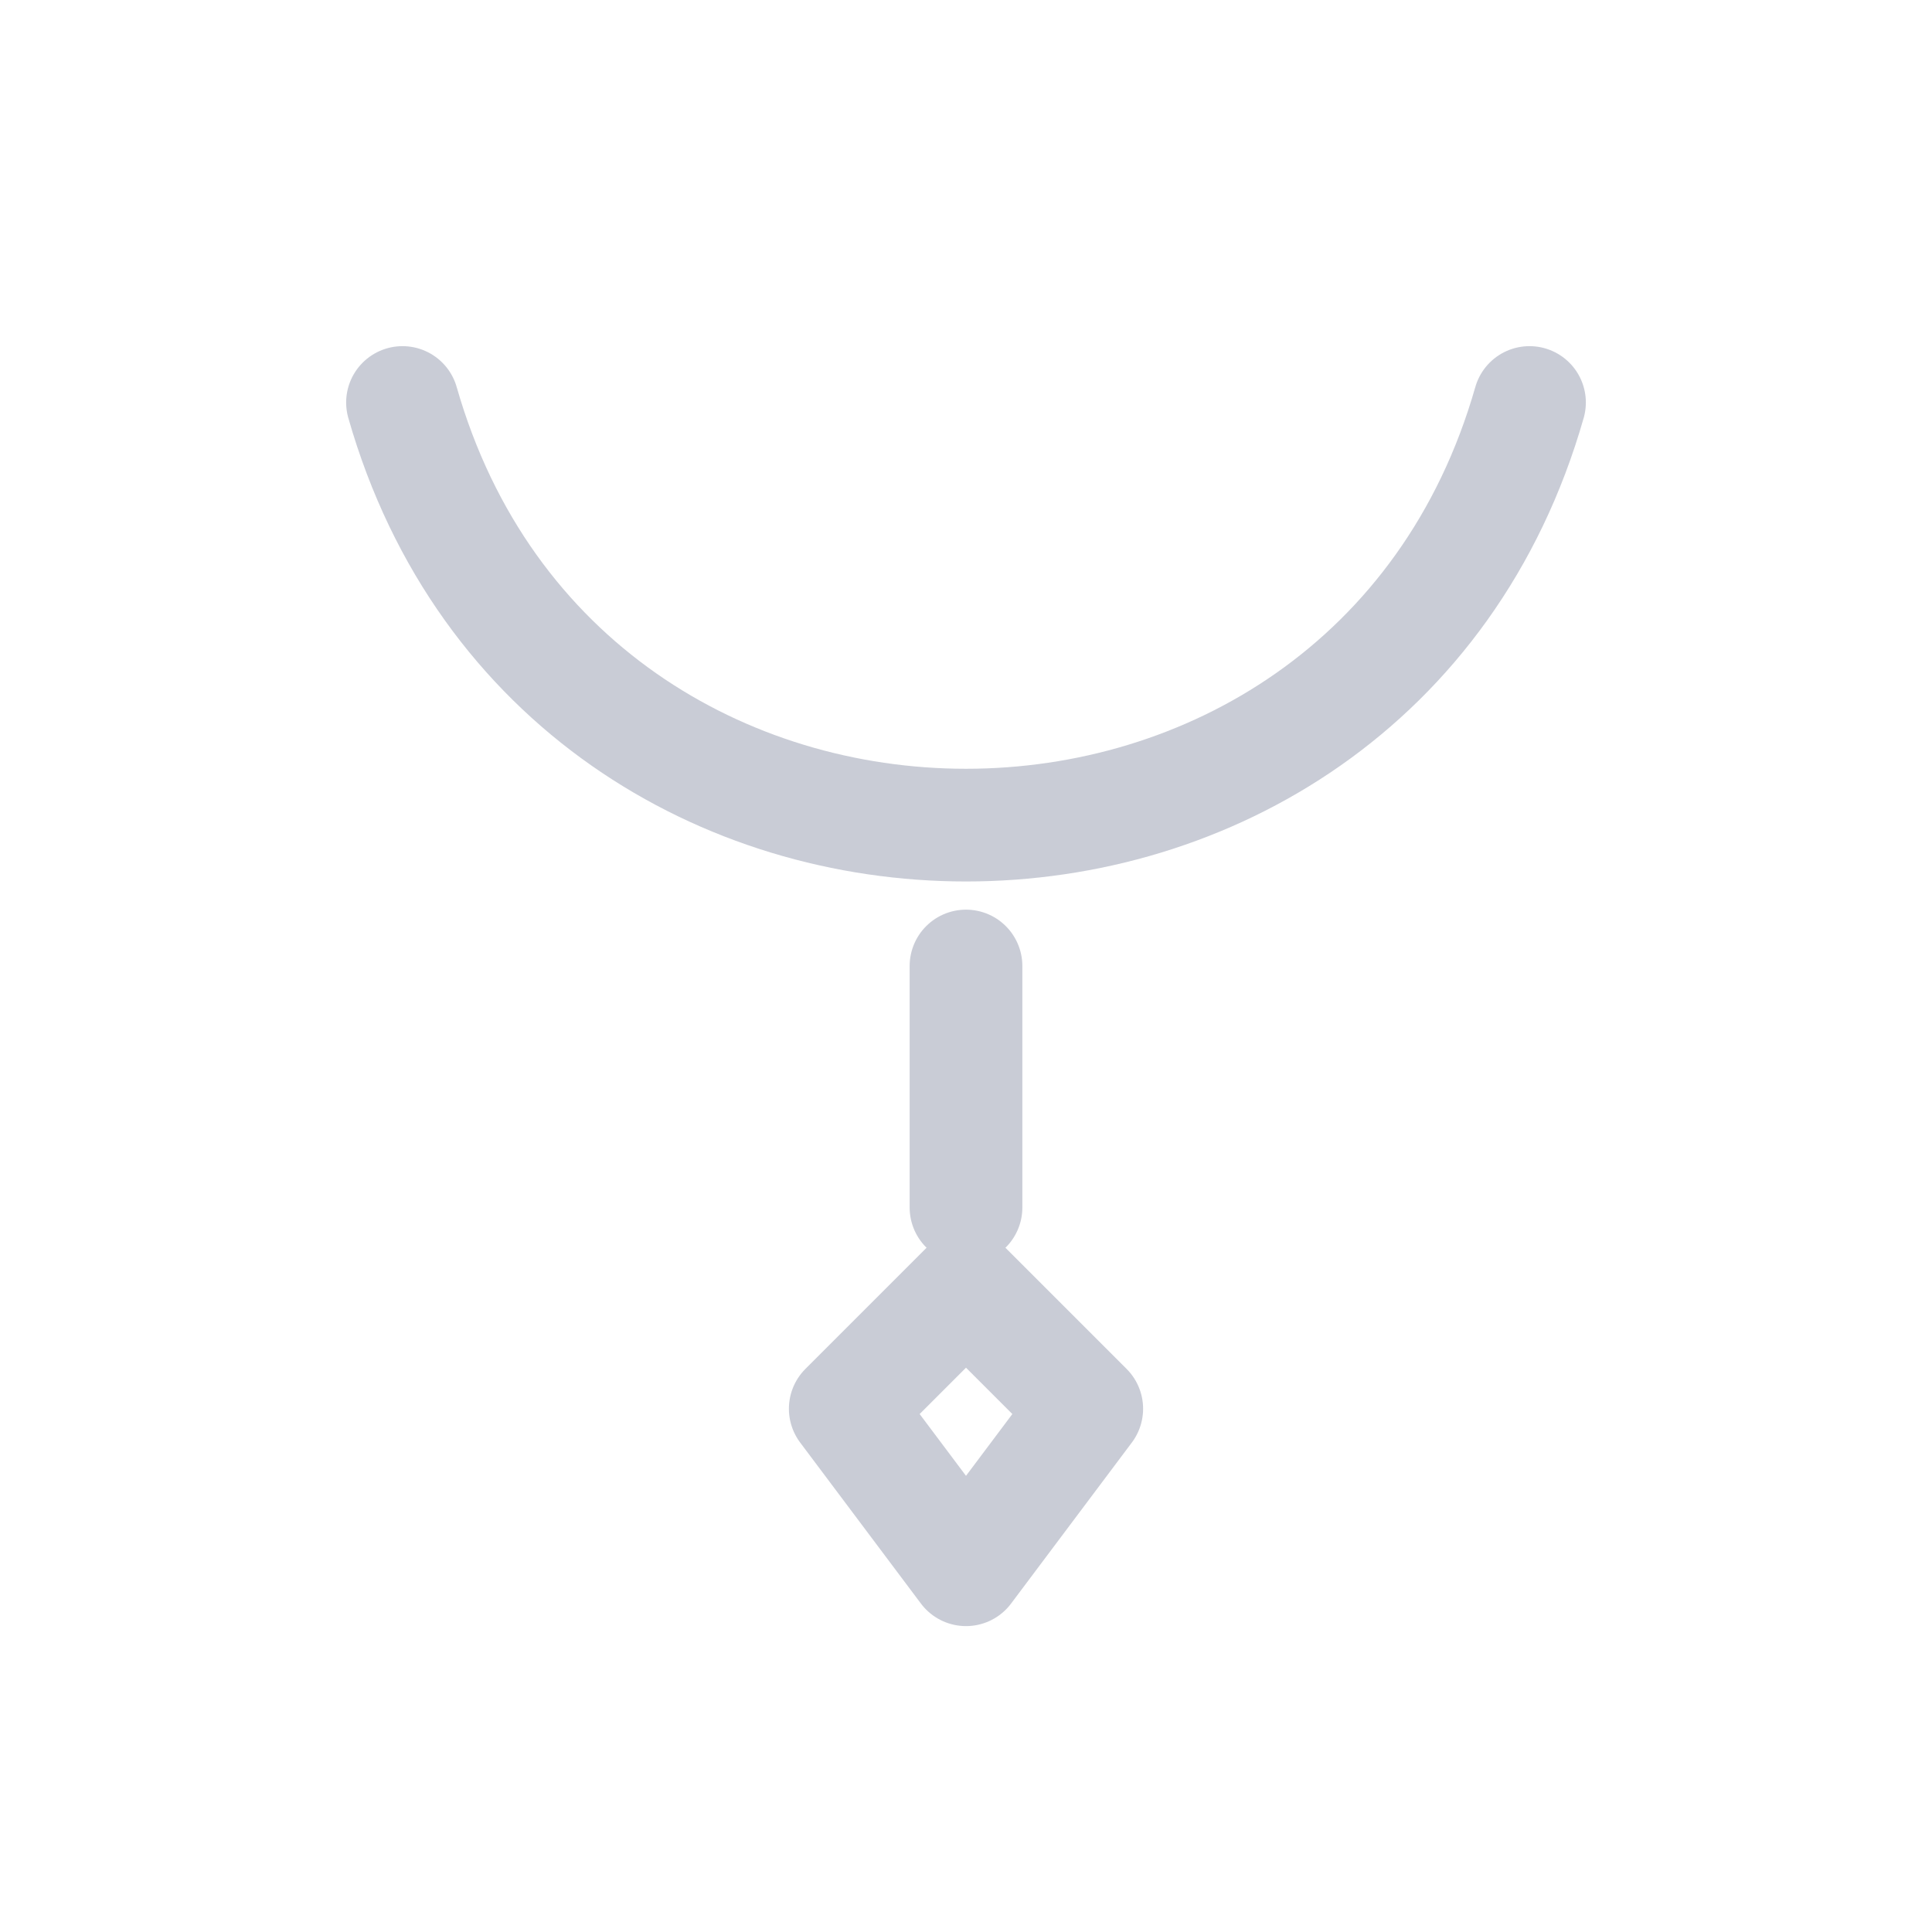
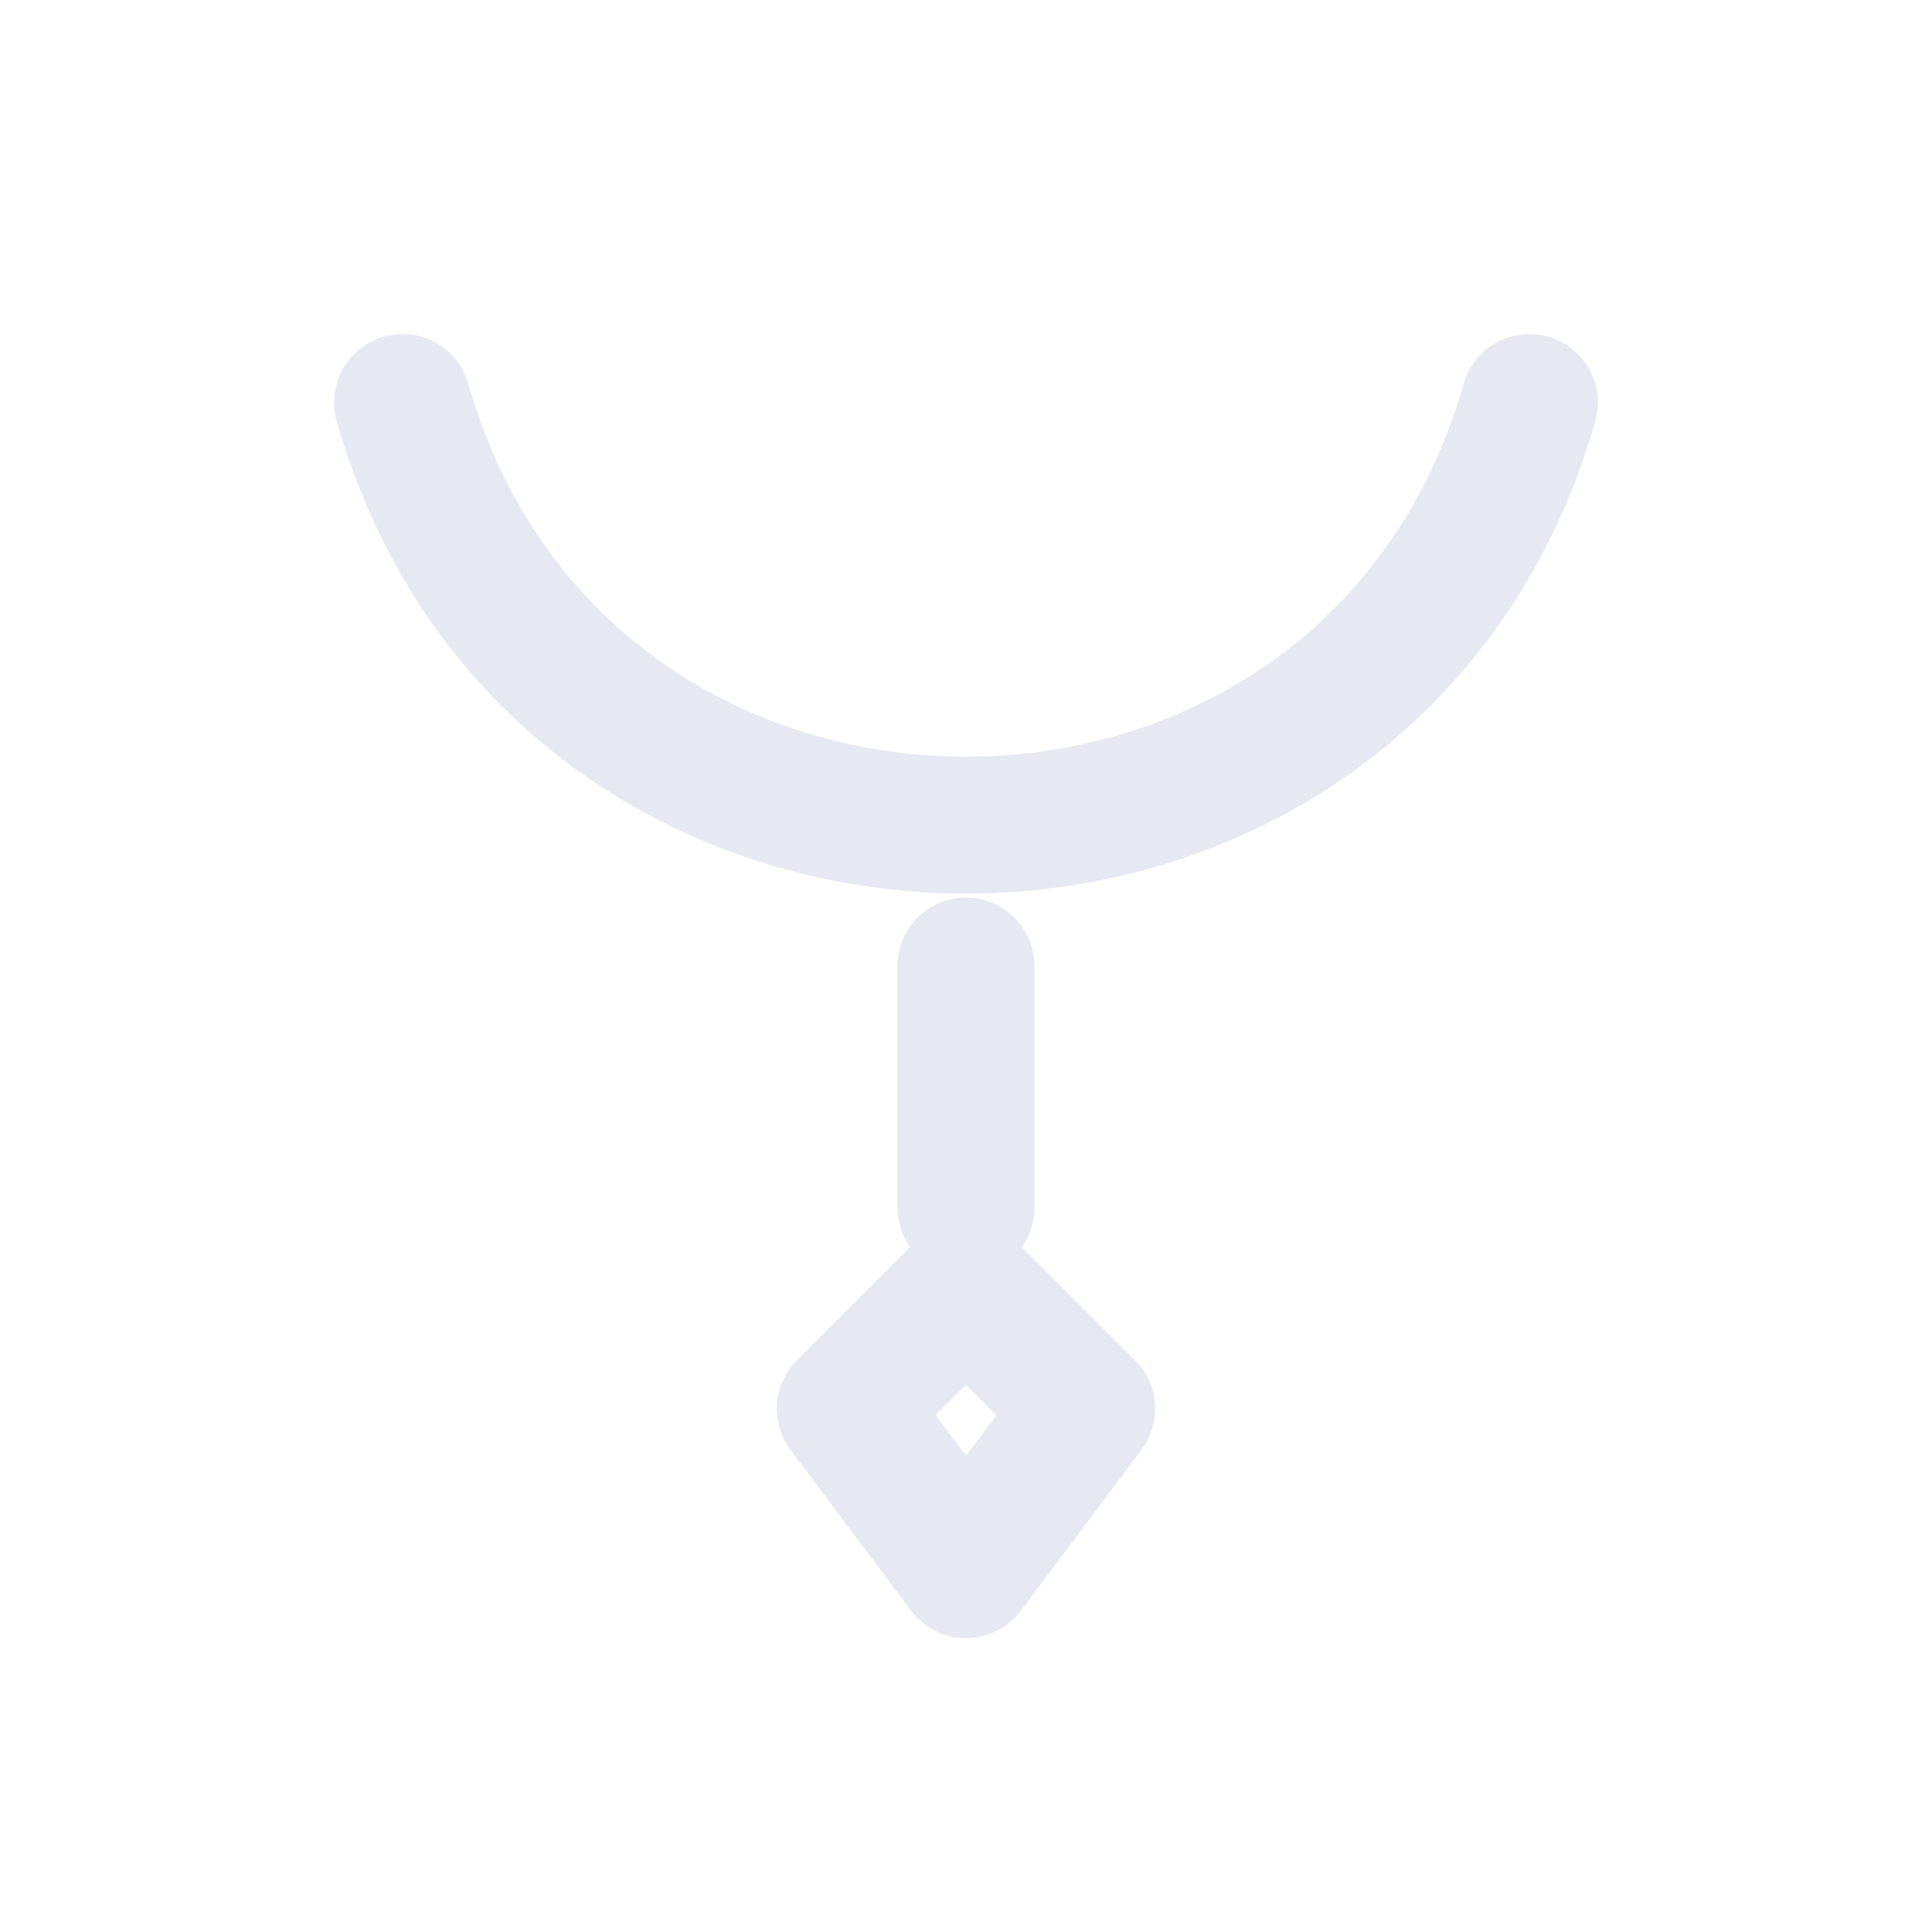
- <svg xmlns="http://www.w3.org/2000/svg" viewBox="0 0 24 24" fill="none" stroke="#c9ccd6" stroke-width="1.4" stroke-linecap="round" stroke-linejoin="round">
+ <svg xmlns="http://www.w3.org/2000/svg" viewBox="0 0 24 24" fill="none" stroke="#e6e9f2" stroke-width="1.7" stroke-linecap="round" stroke-linejoin="round">
  <path d="M5 5c2 7 12 7 14 0" />
  <path d="M12 12v3" />
  <path d="M10.5 17.5l1.5 2 1.5-2-1.5-1.5z" />
</svg>
